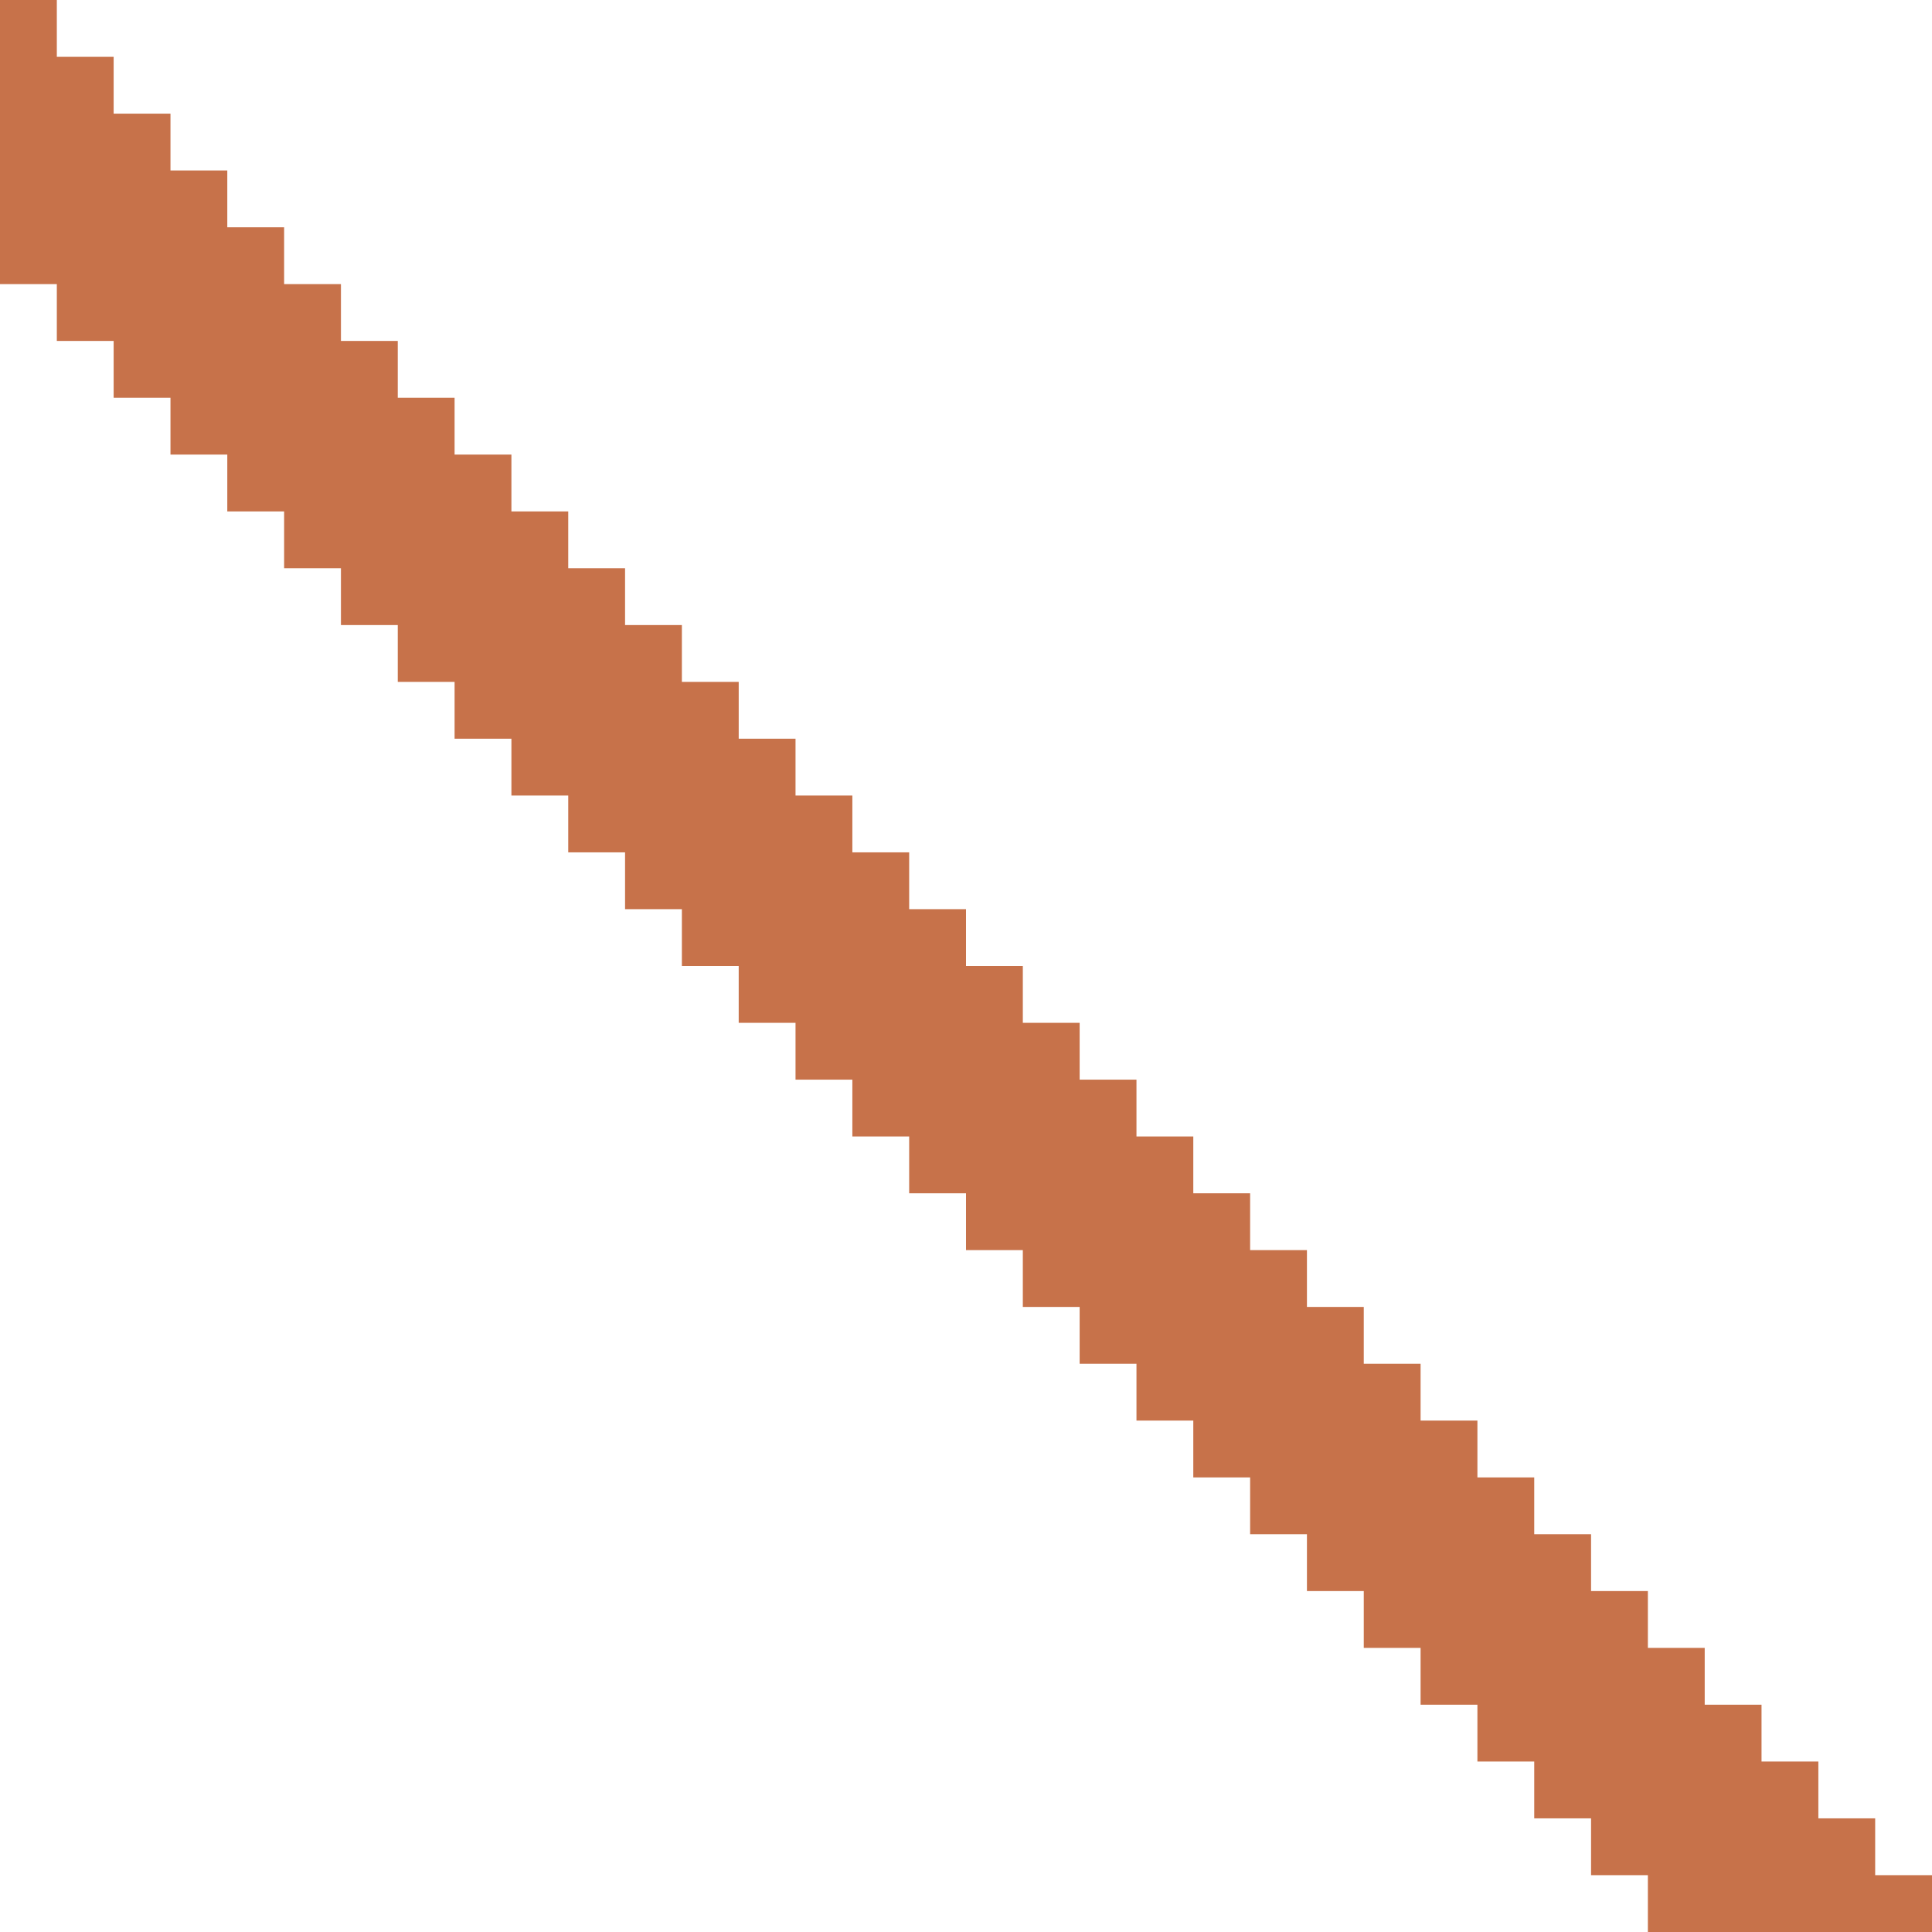
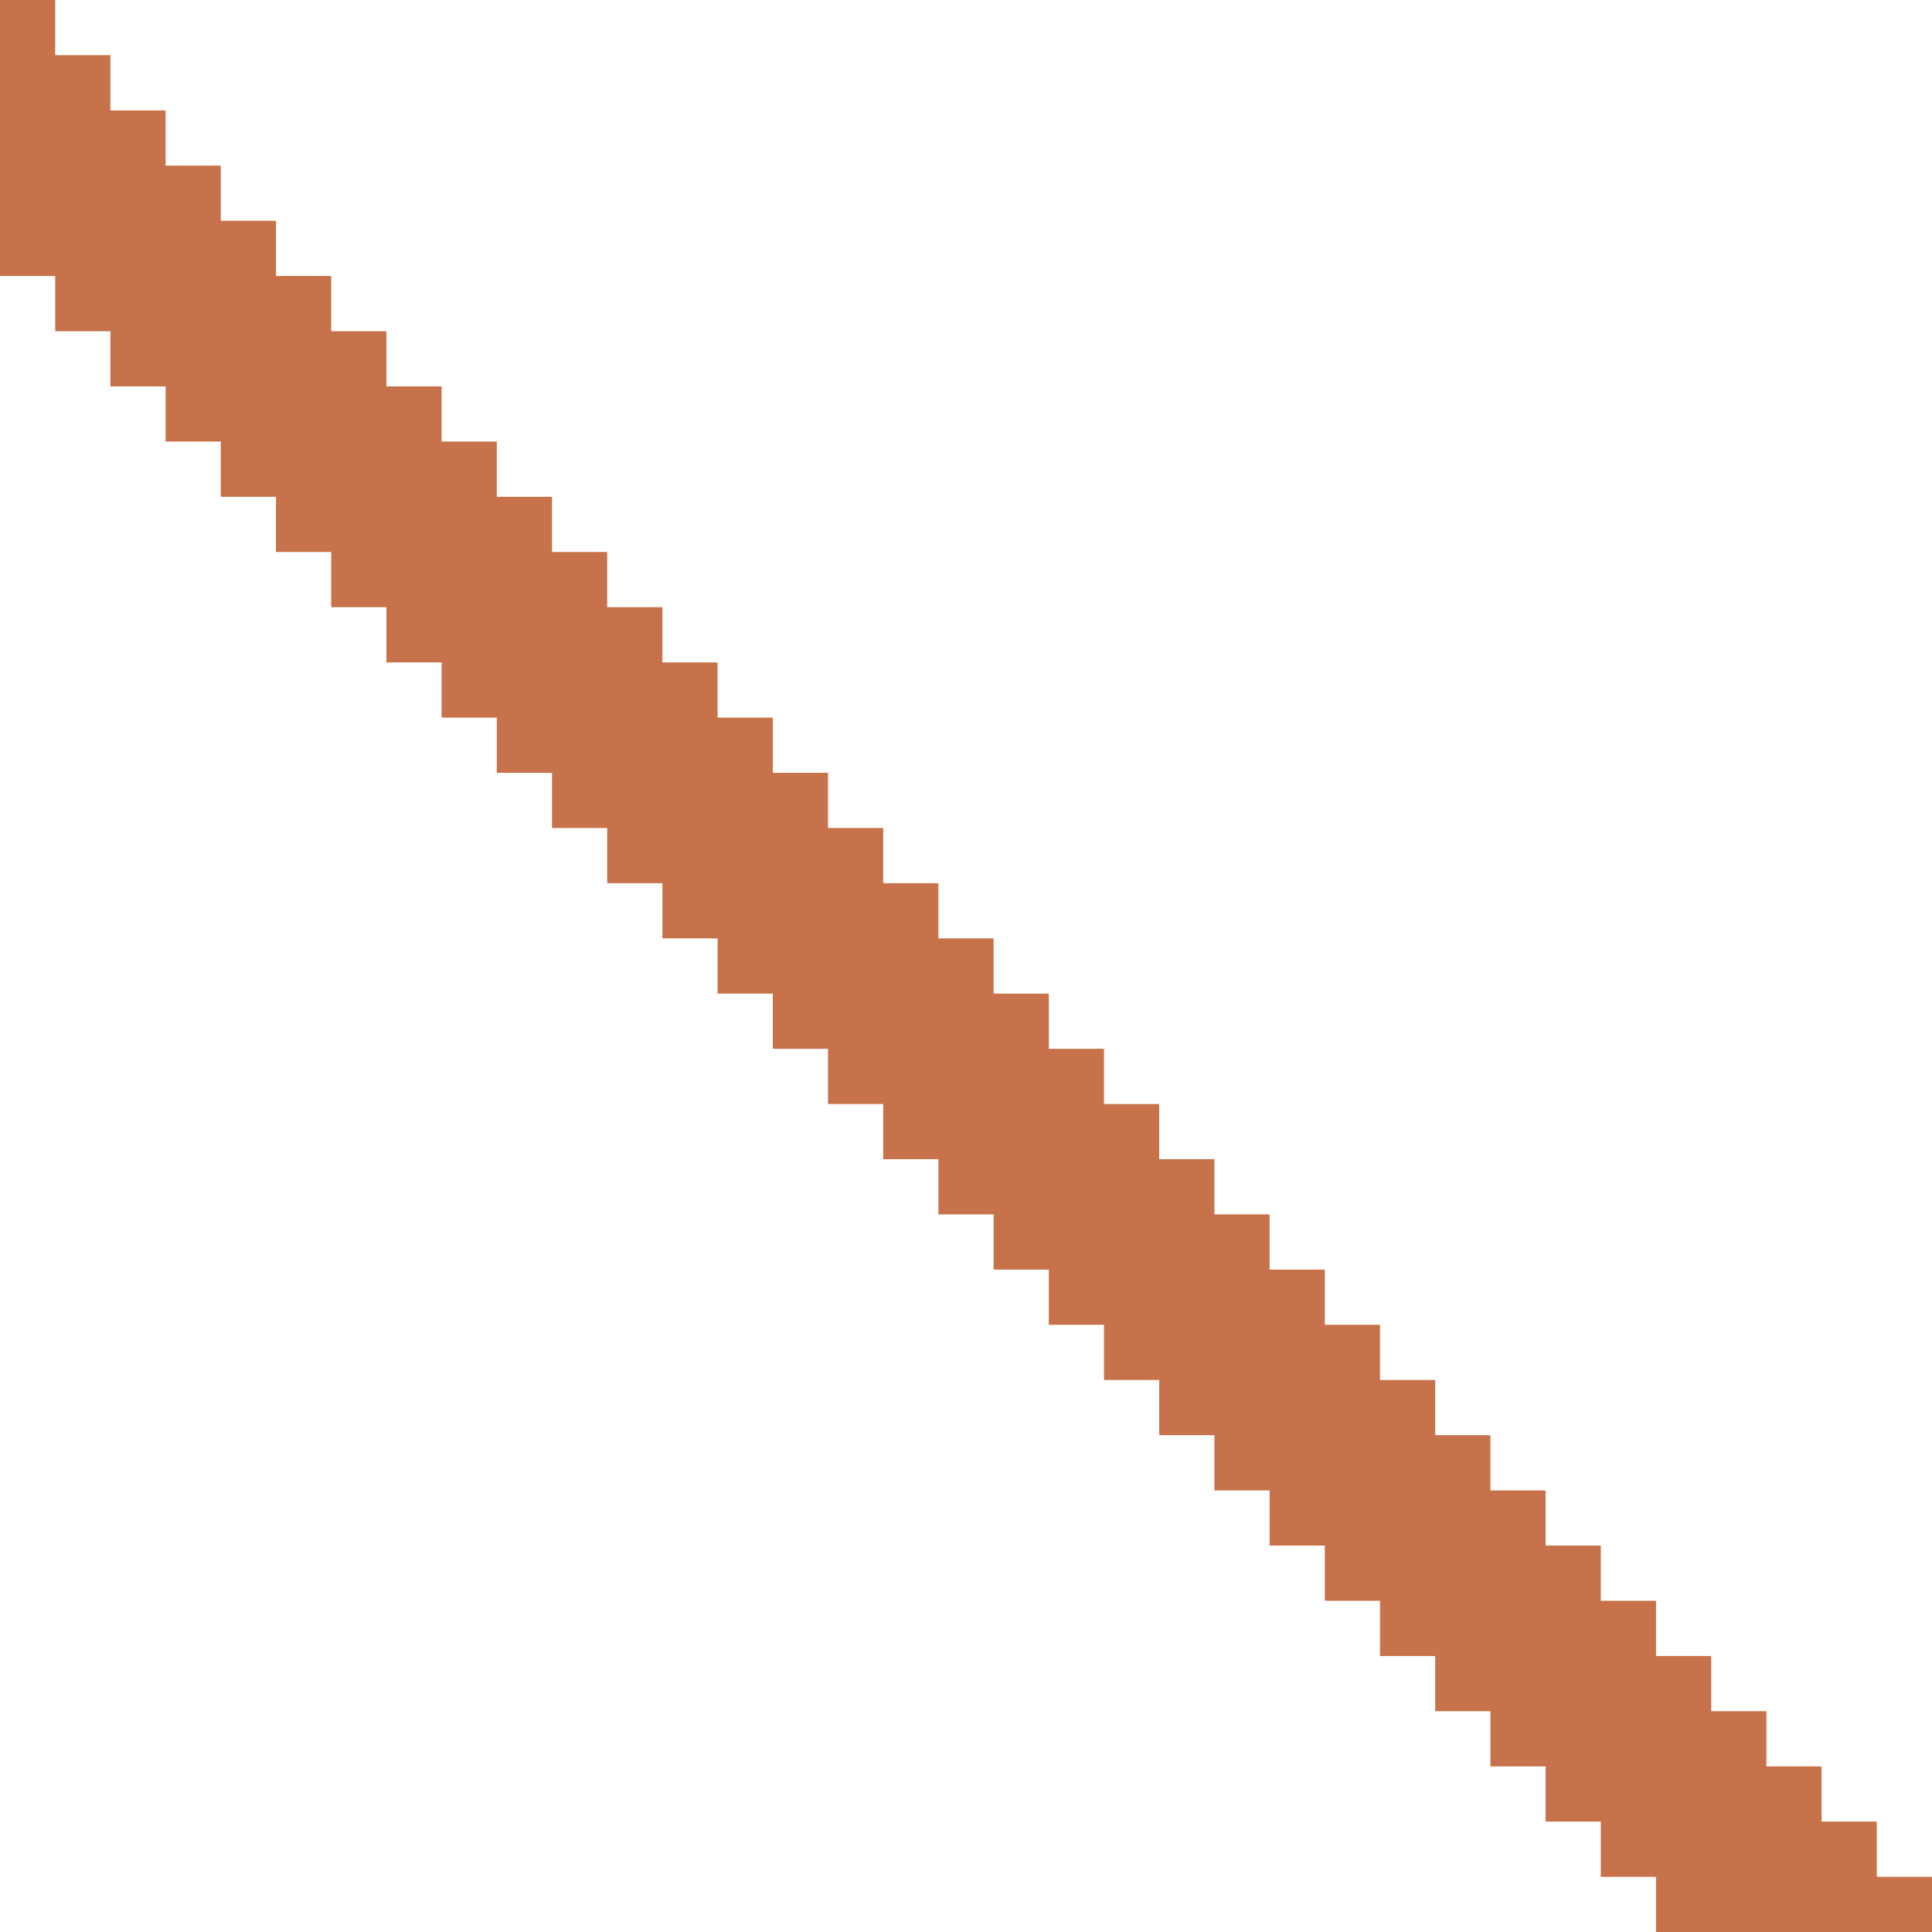
- <svg xmlns="http://www.w3.org/2000/svg" version="1.1" viewBox="0 0 34 34">
+ <svg xmlns="http://www.w3.org/2000/svg" version="1.1" viewBox="0 0 35 35">
  <g>
-     <path d="M 0 0 v 4 v 1 h 1 v 1 h 1 v 1 h 1 v 1 h 1 v 1 h 1 v 1 h 1 v 1 h 1 v 1 h 1 v 1 h 1 v 1 h 1 v 1 h 1 v 1 h 1 v 1 h 1 v 1 h 1 v 1 h 1 v 1 h 1 v 1 h 1 v 1 h 1 v 1 h 1 v 1 h 1 v 1 h 1 v 1 h 1 v 1 h 1 v 1 h 1 v 1 h 1 v 1 h 1 v 1 h 1 v 1 h 1 v 1 h 1 v 1 h 1 h 4v -1 h -1 v -1 h -1 v -1 h -1 v -1 h -1 v -1 h -1 v -1 h -1 v -1 h -1 v -1 h -1 v -1 h -1 v -1 h -1 v -1 h -1 v -1 h -1 v -1 h -1 v -1 h -1 v -1 h -1 v -1 h -1 v -1 h -1 v -1 h -1 v -1 h -1 v -1 h -1 v -1 h -1 v -1 h -1 v -1 h -1 v -1 h -1 v -1 h -1 v -1 h -1 v -1 h -1 v -1 h -1 v -1 h -1 v -1 h -1 v -1 h -1 v -1 h -1 v -1 h -1 v -1 h -1  Z" fill="#c7724a" />
+     <path d="M 0 0 v 4 v 1 h 1 v 1 h 1 v 1 h 1 v 1 h 1 v 1 h 1 v 1 h 1 v 1 h 1 v 1 h 1 v 1 h 1 v 1 h 1 v 1 h 1 v 1 h 1 v 1 h 1 v 1 h 1 v 1 h 1 v 1 h 1 v 1 h 1 v 1 h 1 v 1 h 1 v 1 h 1 v 1 h 1 v 1 h 1 v 1 h 1 v 1 h 1 v 1 h 1 v 1 h 1 v 1 h 1 v 1 h 1 v 1 h 1 v 1 h 1 v 1 h 1 h 4v -1 h -1 v -1 h -1 v -1 h -1 v -1 h -1 v -1 h -1 v -1 h -1 v -1 h -1 v -1 h -1 v -1 h -1 v -1 h -1 v -1 h -1 v -1 h -1 v -1 h -1 v -1 h -1 v -1 h -1 v -1 h -1 v -1 h -1 v -1 h -1 v -1 h -1 v -1 h -1 v -1 h -1 v -1 h -1 v -1 h -1 v -1 h -1 v -1 h -1 v -1 h -1 v -1 h -1 v -1 h -1 v -1 h -1 v -1 h -1 v -1 h -1 v -1 h -1 v -1 h -1 v -1 h -1 v -1 h -1 v -1 h -1  Z" fill="#c7724a" />
  </g>
</svg>
